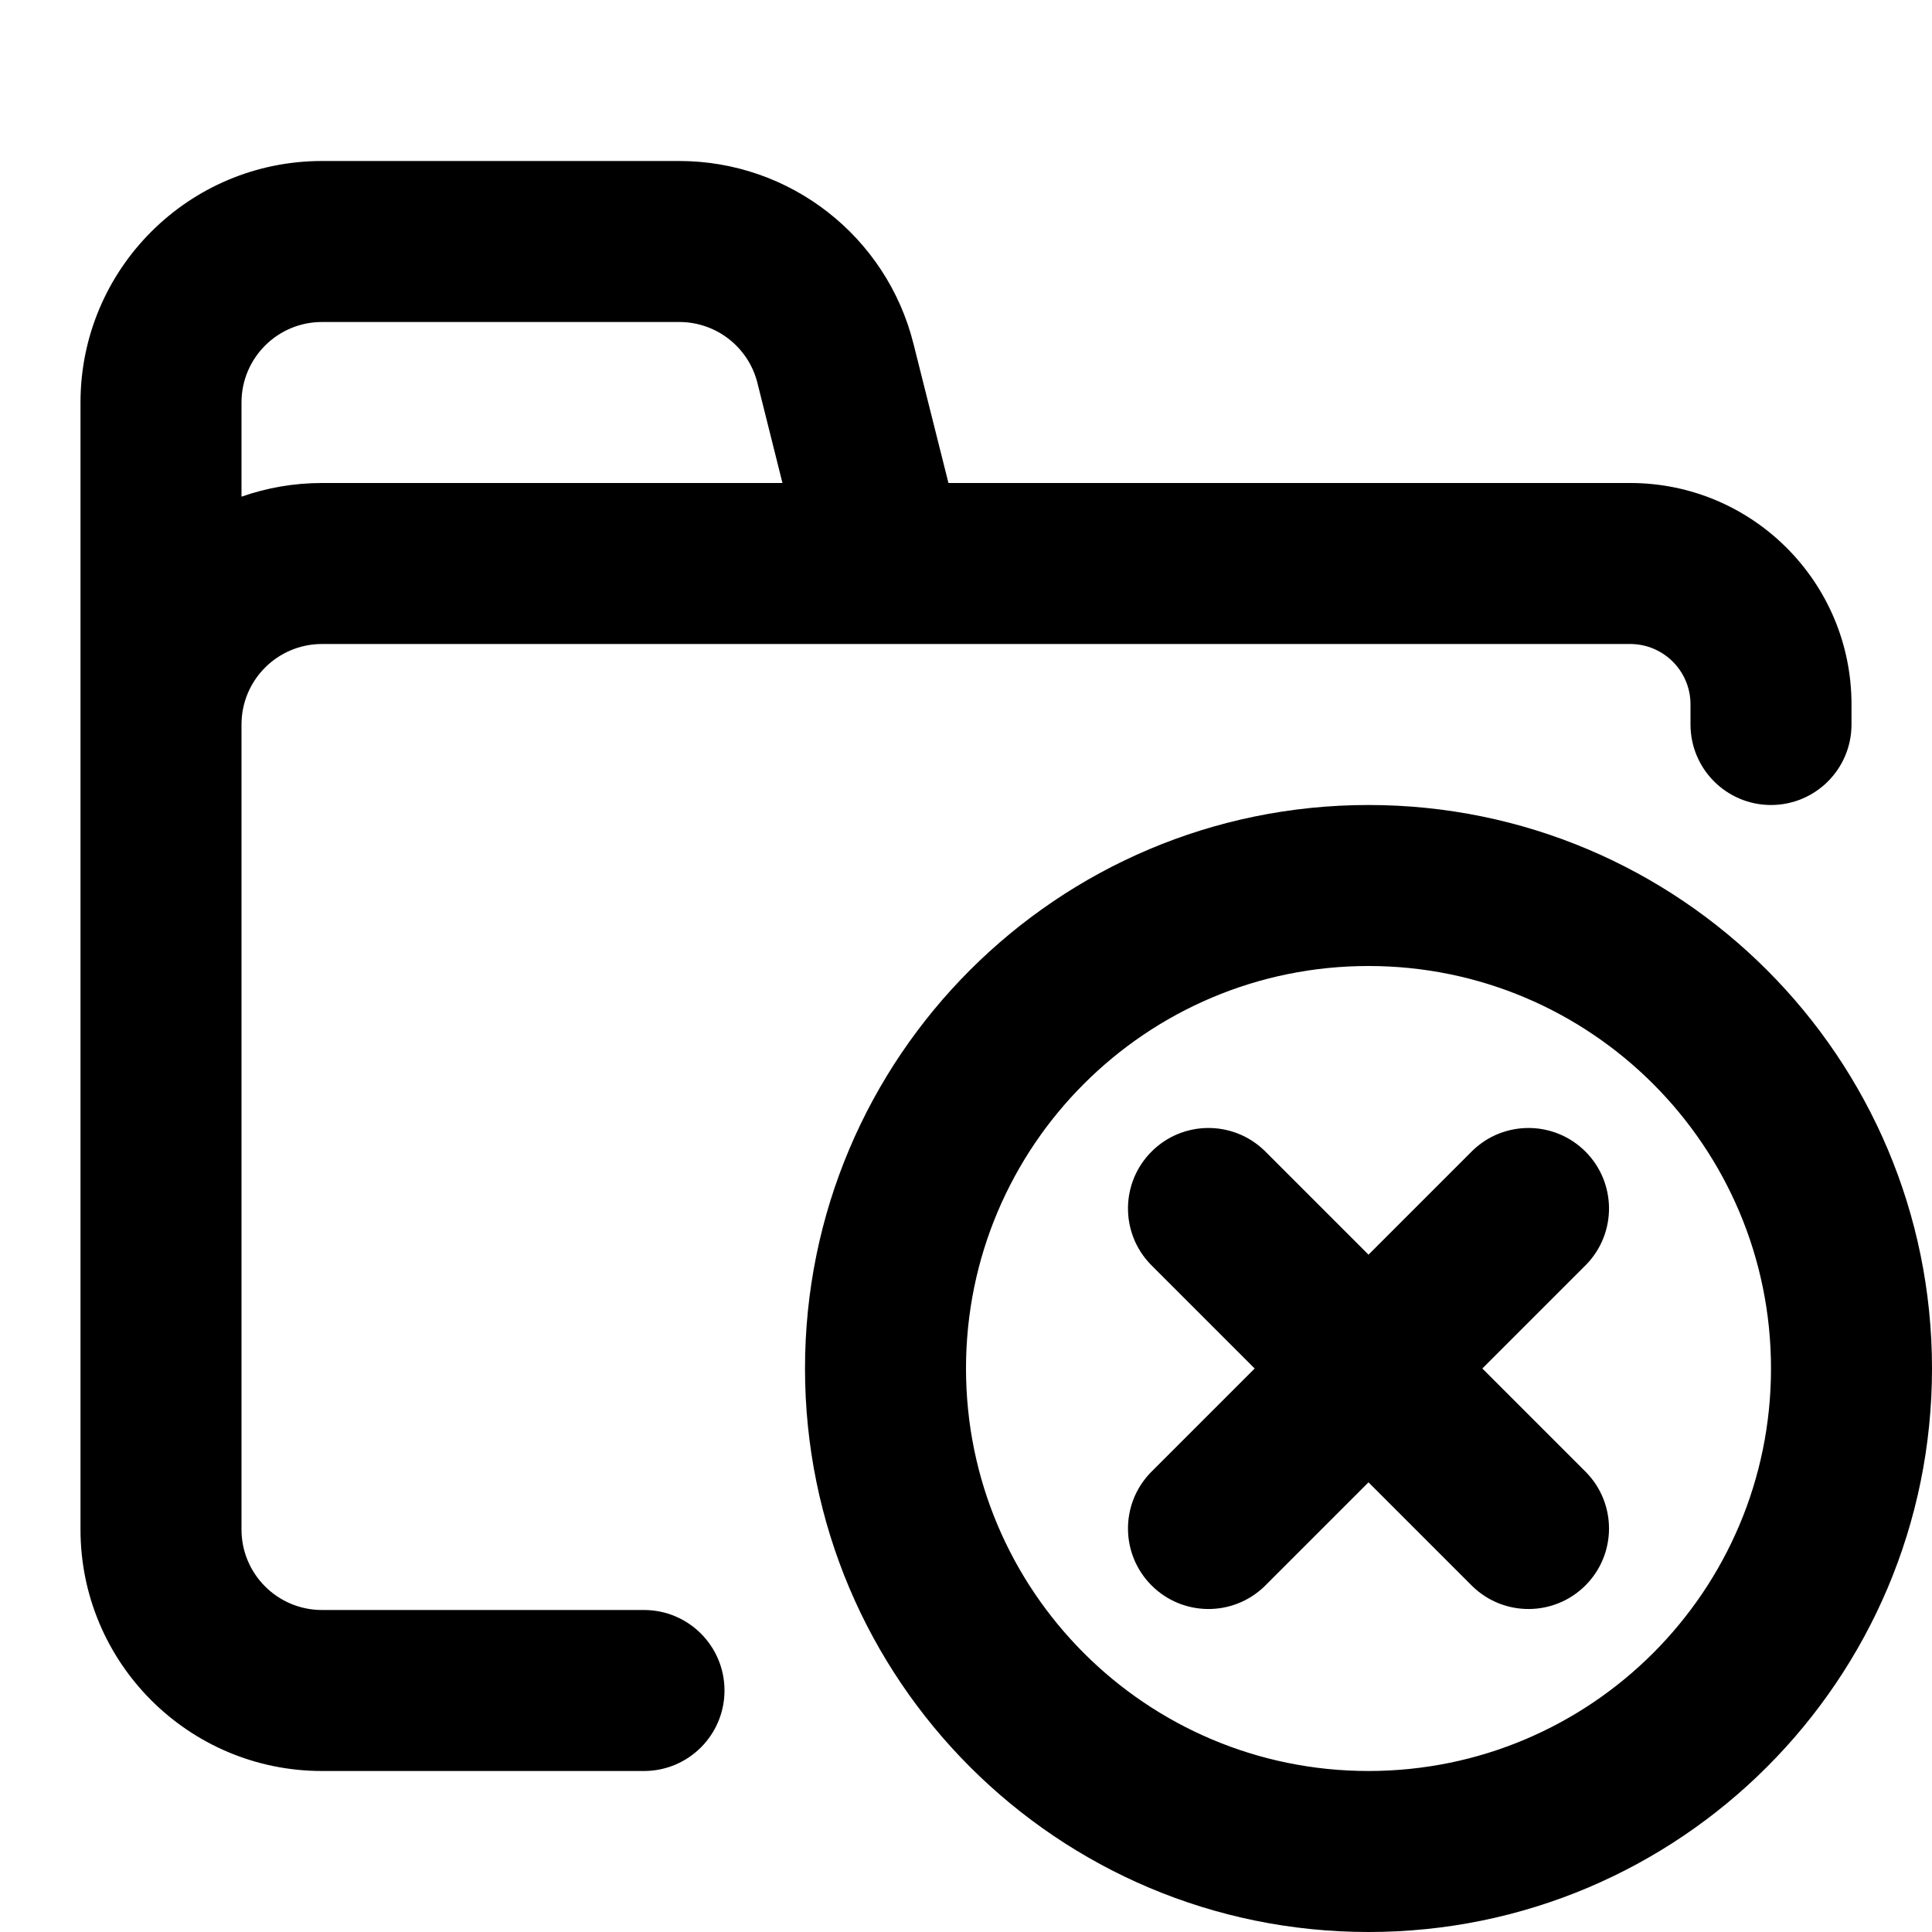
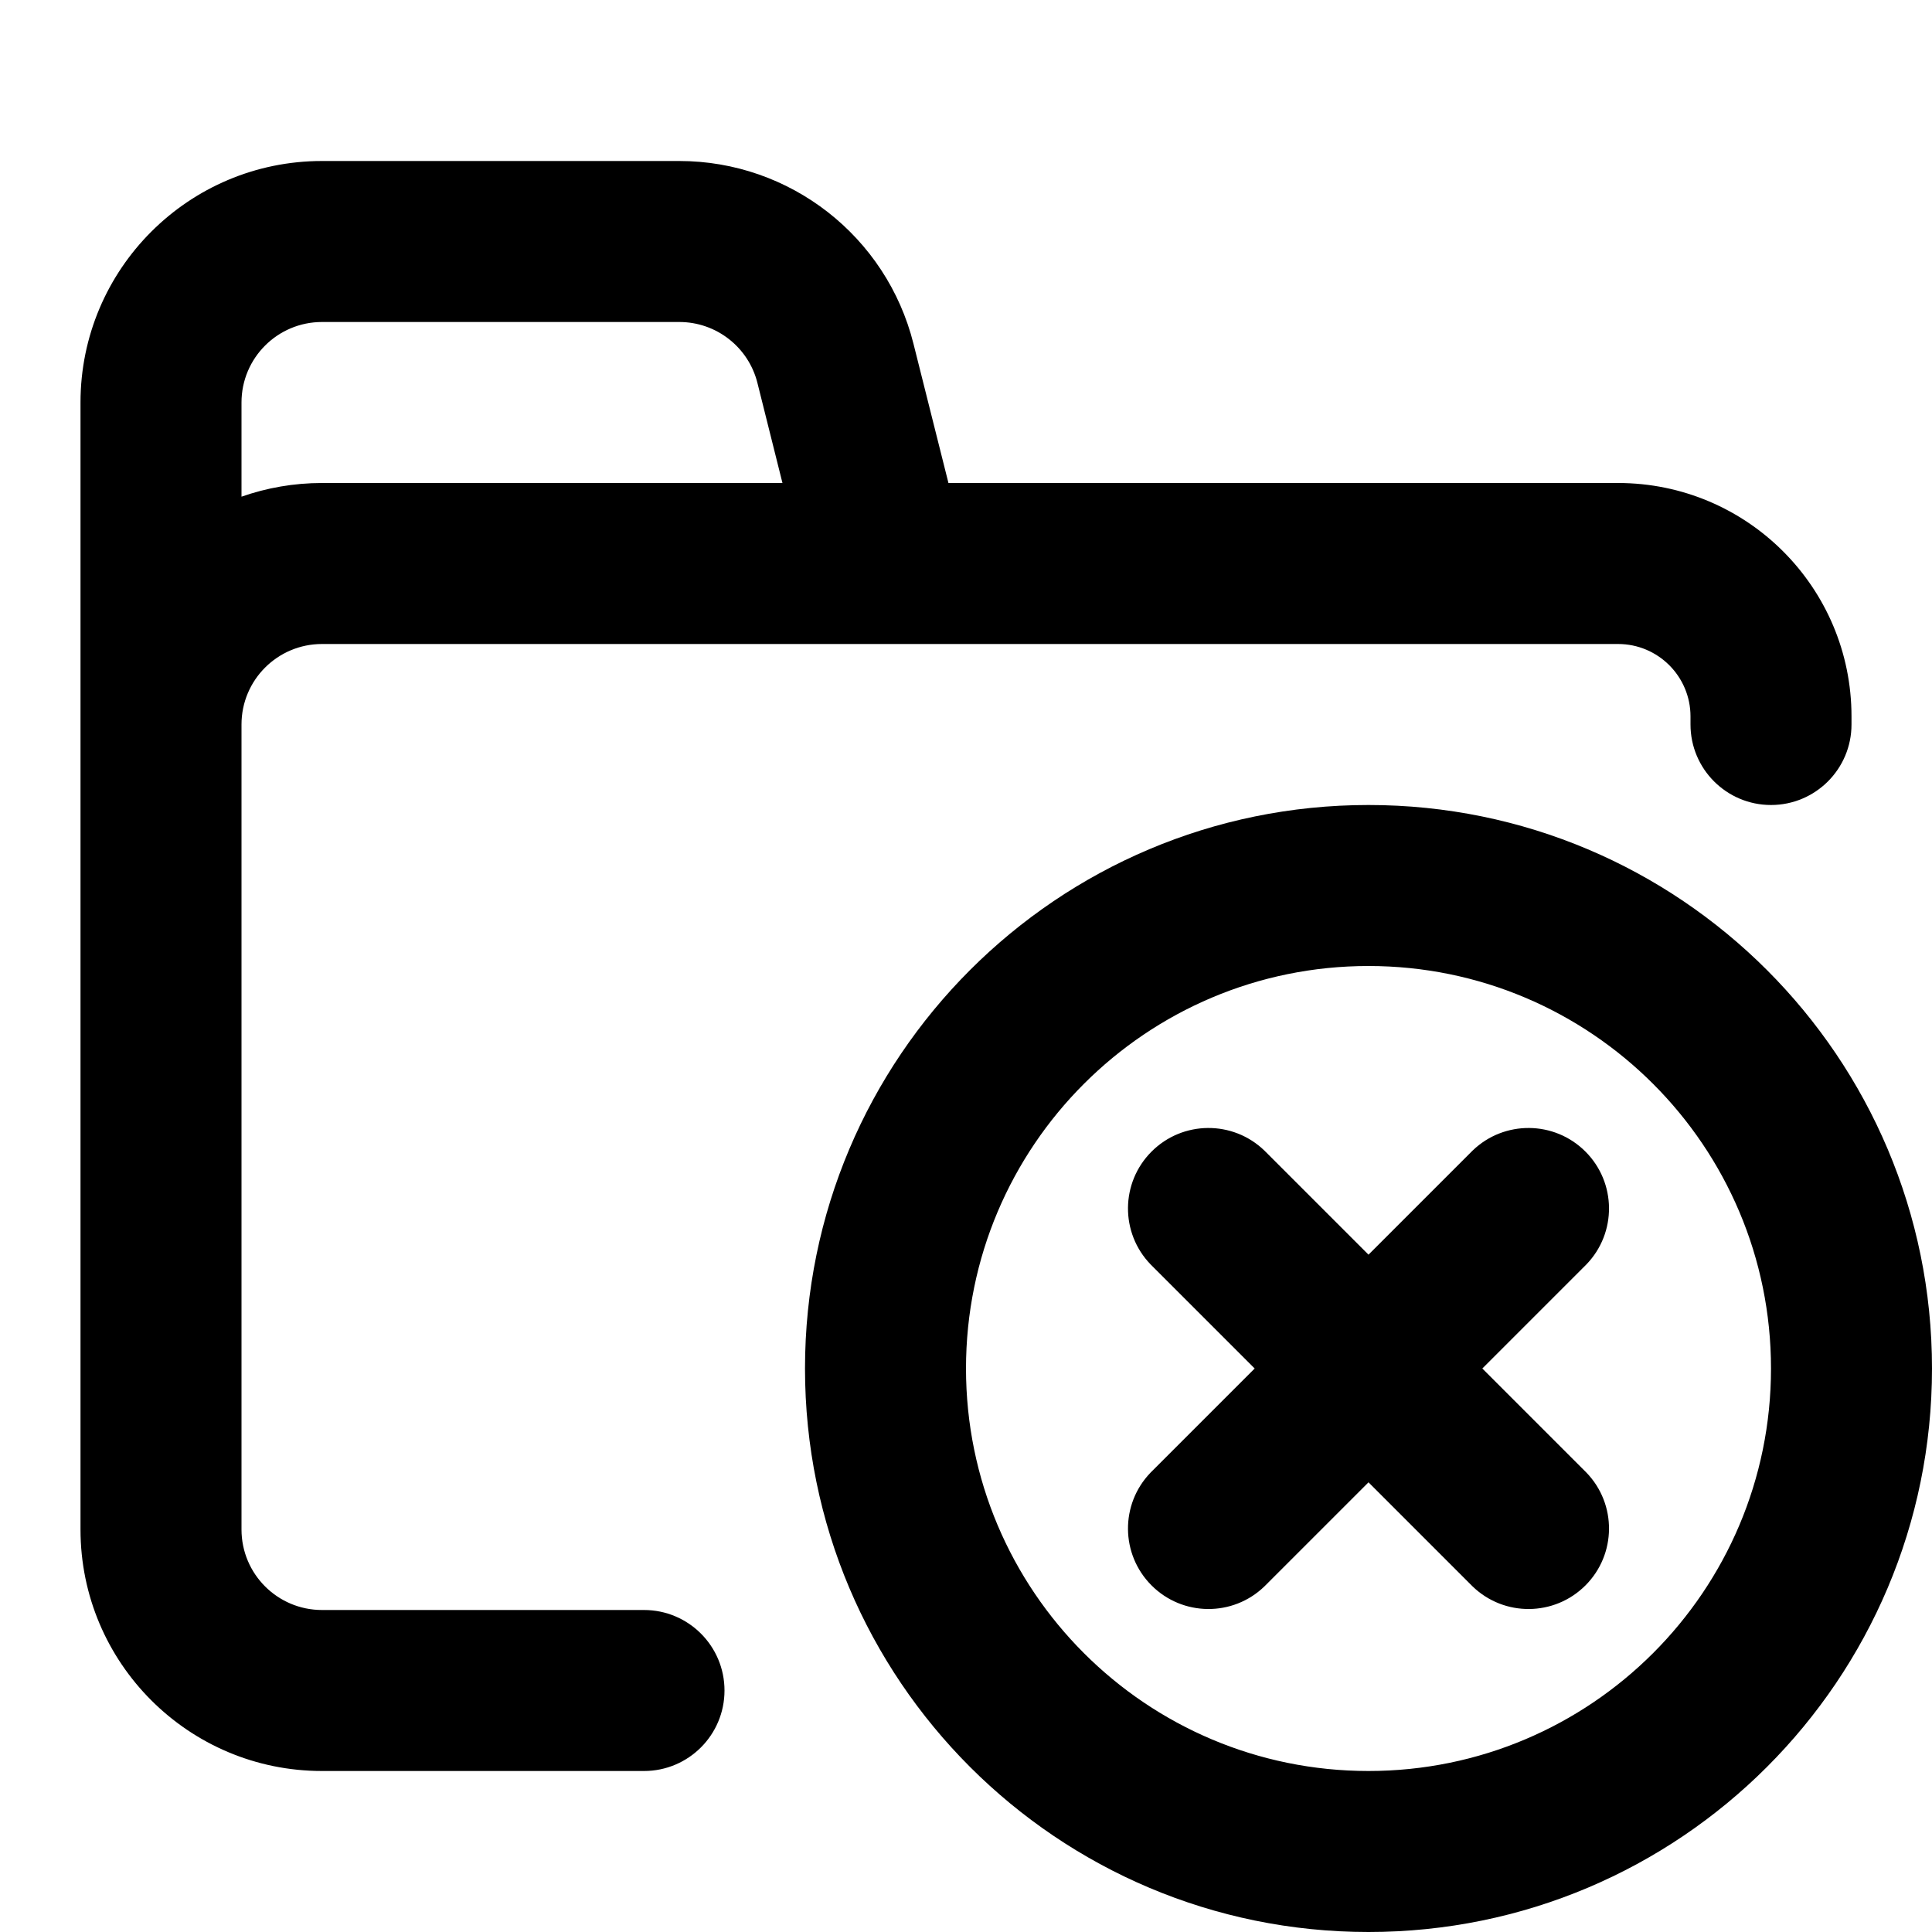
<svg xmlns="http://www.w3.org/2000/svg" width="24" height="24" fill="none">
-   <path fill-rule="evenodd" clip-rule="evenodd" d="M1 5a3 3 0 013-3h4.438a3 3 0 012.91 2.272L11.782 6h8.469A2.75 2.75 0 0123 8.75V9a1 1 0 11-2 0v-.25a.75.75 0 00-.75-.75H4a1 1 0 00-1 1v10a1 1 0 001 1h4a1 1 0 110 2H4a3 3 0 01-3-3V5zm2 1.17c.313-.11.65-.17 1-.17h5.72l-.311-1.243A1 1 0 008.439 4H4a1 1 0 00-1 1v1.17zM17 12a5 5 0 100 10 5 5 0 000-10zm-7 5a7 7 0 1114 0 7 7 0 01-14 0zm5.707-2.707a1 1 0 00-1.414 1.414L15.586 17l-1.293 1.293a1 1 0 001.414 1.414L17 18.414l1.293 1.293a1 1 0 001.414-1.414L18.414 17l1.293-1.293a1 1 0 00-1.414-1.414L17 15.586l-1.293-1.293z" fill="#000" />
+   <path fill-rule="evenodd" clip-rule="evenodd" d="M1 5a3 3 0 013-3h4.438a3 3 0 012.91 2.272L11.782 6H20.1A2.9 2.9 0 0123 8.9V9a1 1 0 11-2 0v-.1a.9.9 0 00-.9-.9H4a1 1 0 00-1 1v10a1 1 0 001 1h4a1 1 0 110 2H4a3 3 0 01-3-3V5zm2 1.17c.313-.11.65-.17 1-.17h5.72l-.311-1.243A1 1 0 008.439 4H4a1 1 0 00-1 1v1.17zM17 12a5 5 0 100 10 5 5 0 000-10zm-7 5a7 7 0 1114 0 7 7 0 01-14 0zm5.707-2.707a1 1 0 00-1.414 1.414L15.586 17l-1.293 1.293a1 1 0 001.414 1.414L17 18.414l1.293 1.293a1 1 0 001.414-1.414L18.414 17l1.293-1.293a1 1 0 00-1.414-1.414L17 15.586l-1.293-1.293z" fill="#000" />
</svg>
